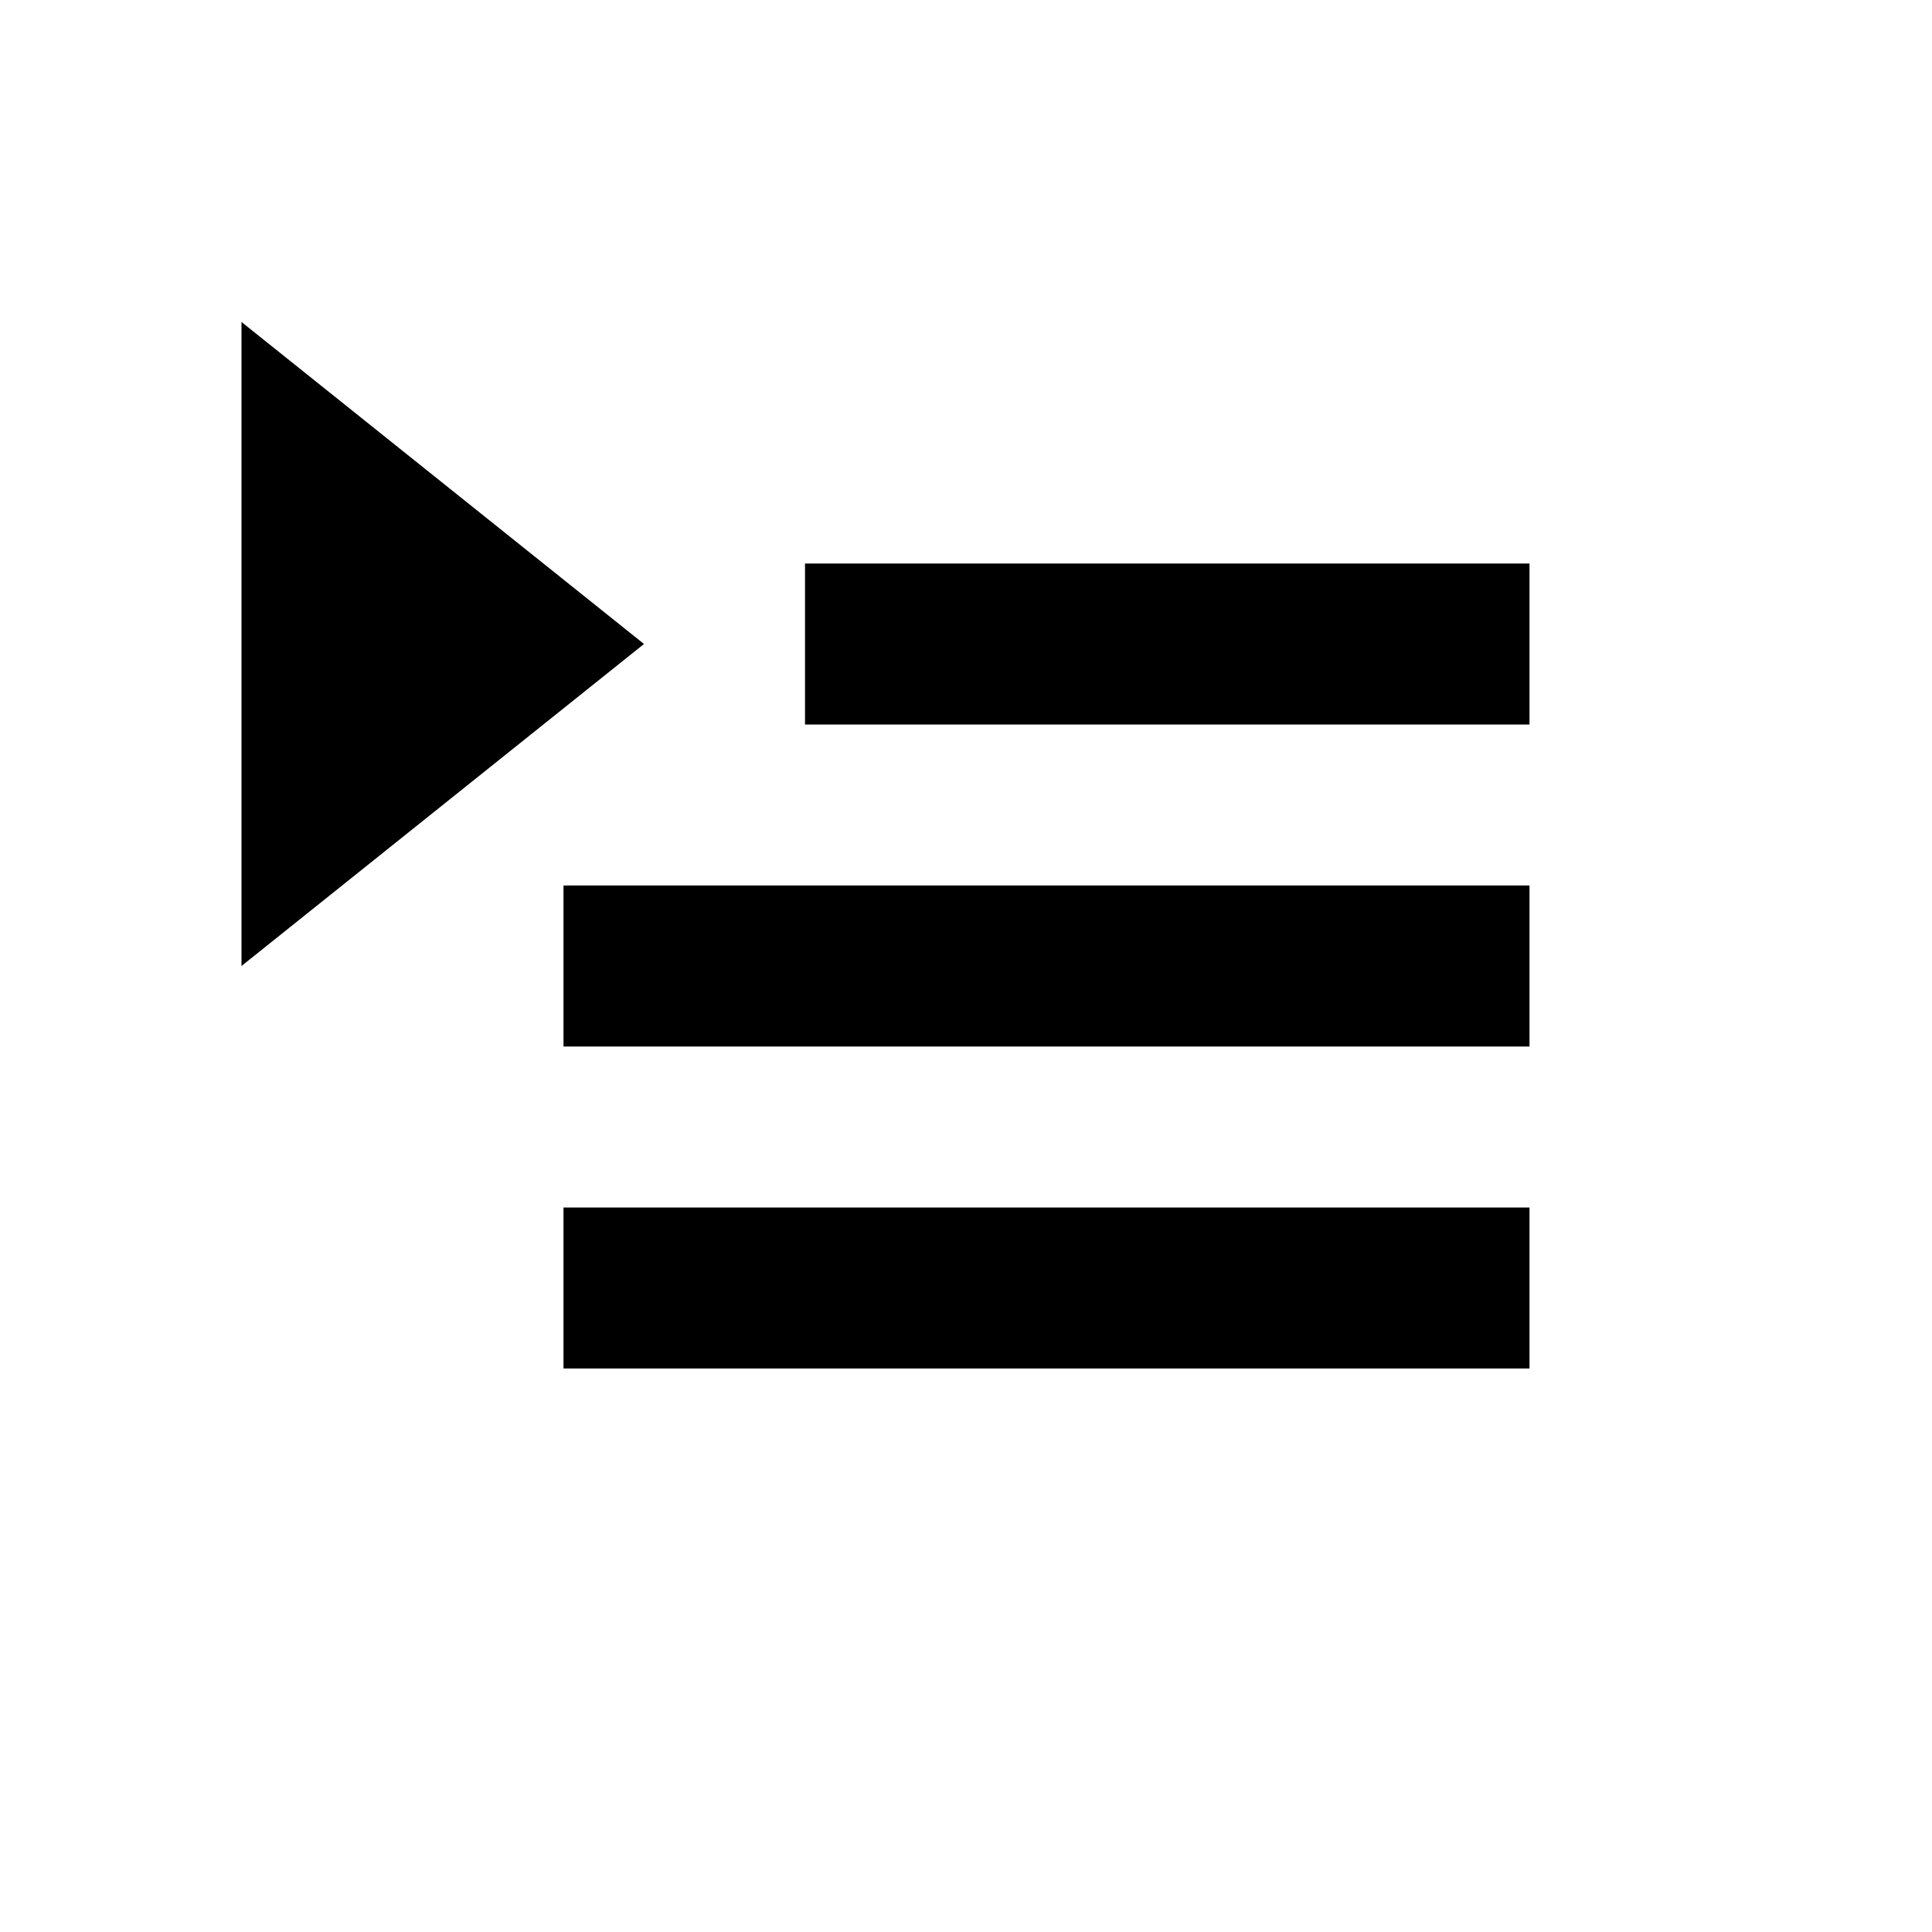
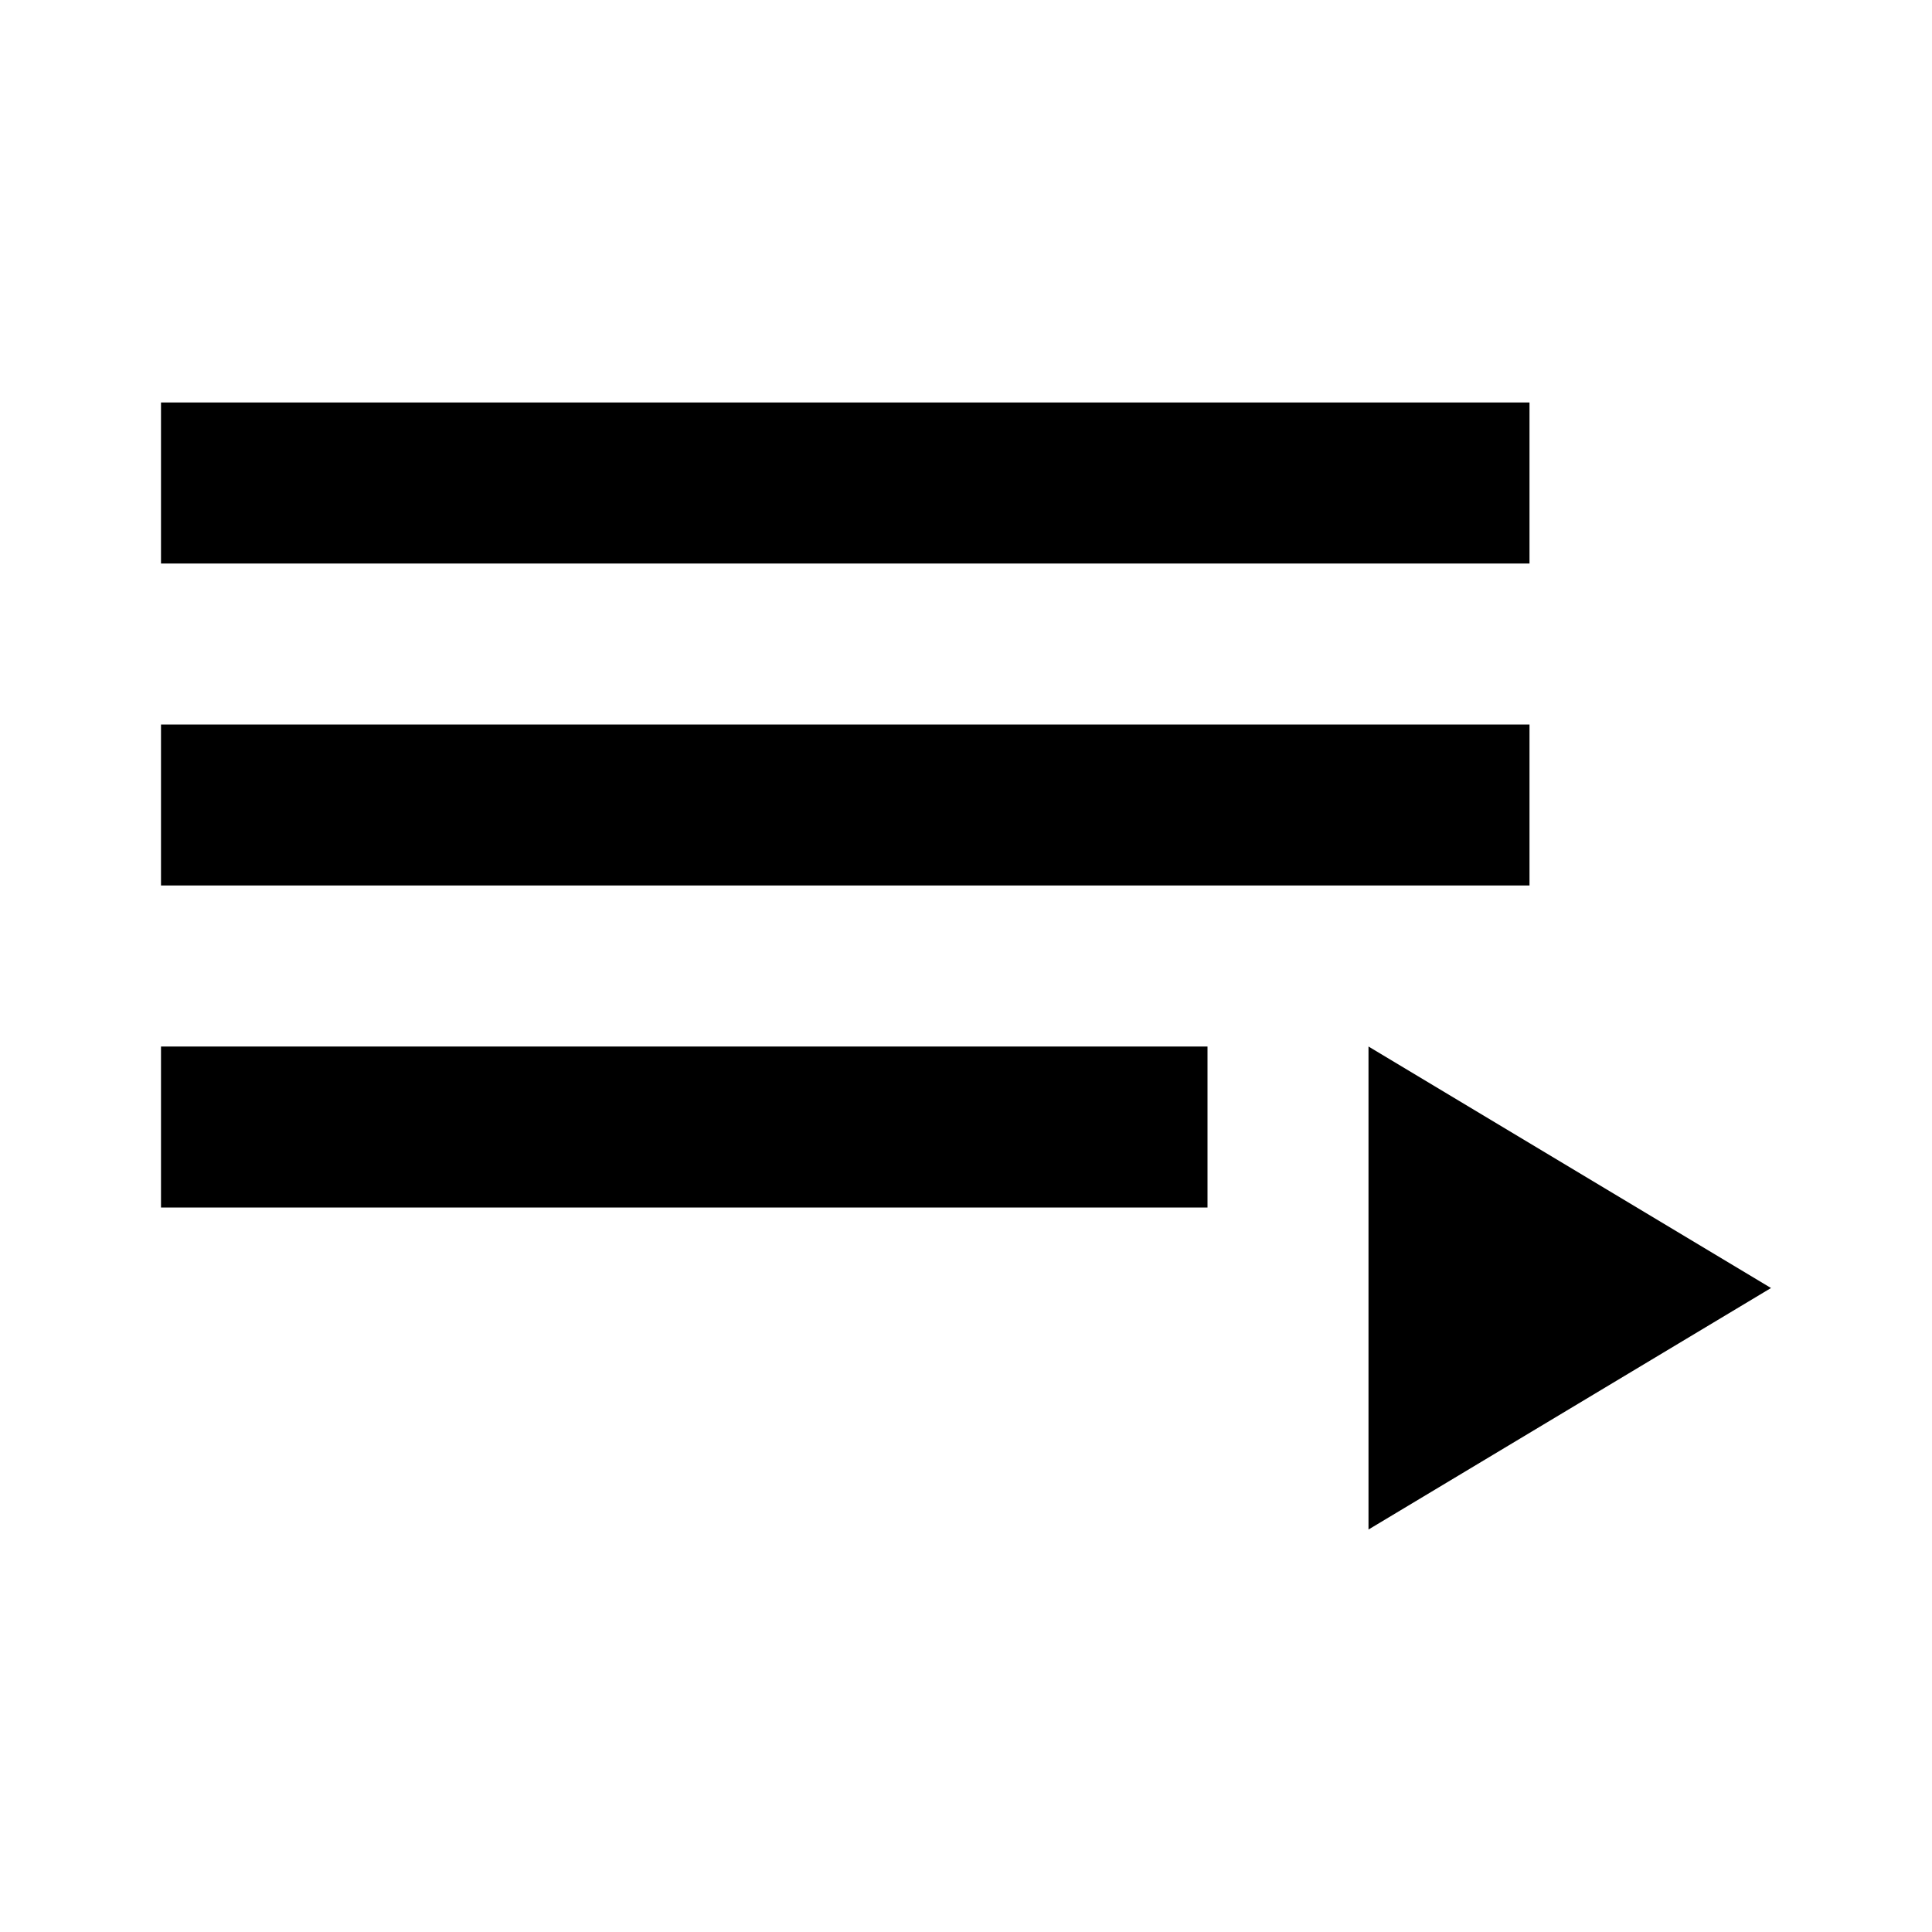
<svg xmlns="http://www.w3.org/2000/svg" version="1.1" baseProfile="full" width="24" height="24" viewBox="0 0 24.00 24.00" enable-background="new 0 0 24.00 24.00" xml:space="preserve">
-   <path fill="#000000" fill-opacity="1" stroke-width="1.333" stroke-linejoin="miter" d="M 3,4L 3,12L 8,8L 3,4 Z M 10,7L 10,9L 19,9L 19,7L 10,7 Z M 7,11L 7,13L 19,13L 19,11L 7,11 Z M 7,15L 7,17L 19,17L 19,15L 7,15 Z " />
+   <path fill="#000000" fill-opacity="1" stroke-width="1.333" stroke-linejoin="miter" d="M 19,9L 2,9L 2,11L 19,11L 19,9 Z M 19,5L 2,5L 2,7L 19,7L 19,5 Z M 2,15L 15,15L 15,13L 2,13L 2,15 Z M 17,13L 17,19L 22,16L 17,13 Z " />
</svg>
